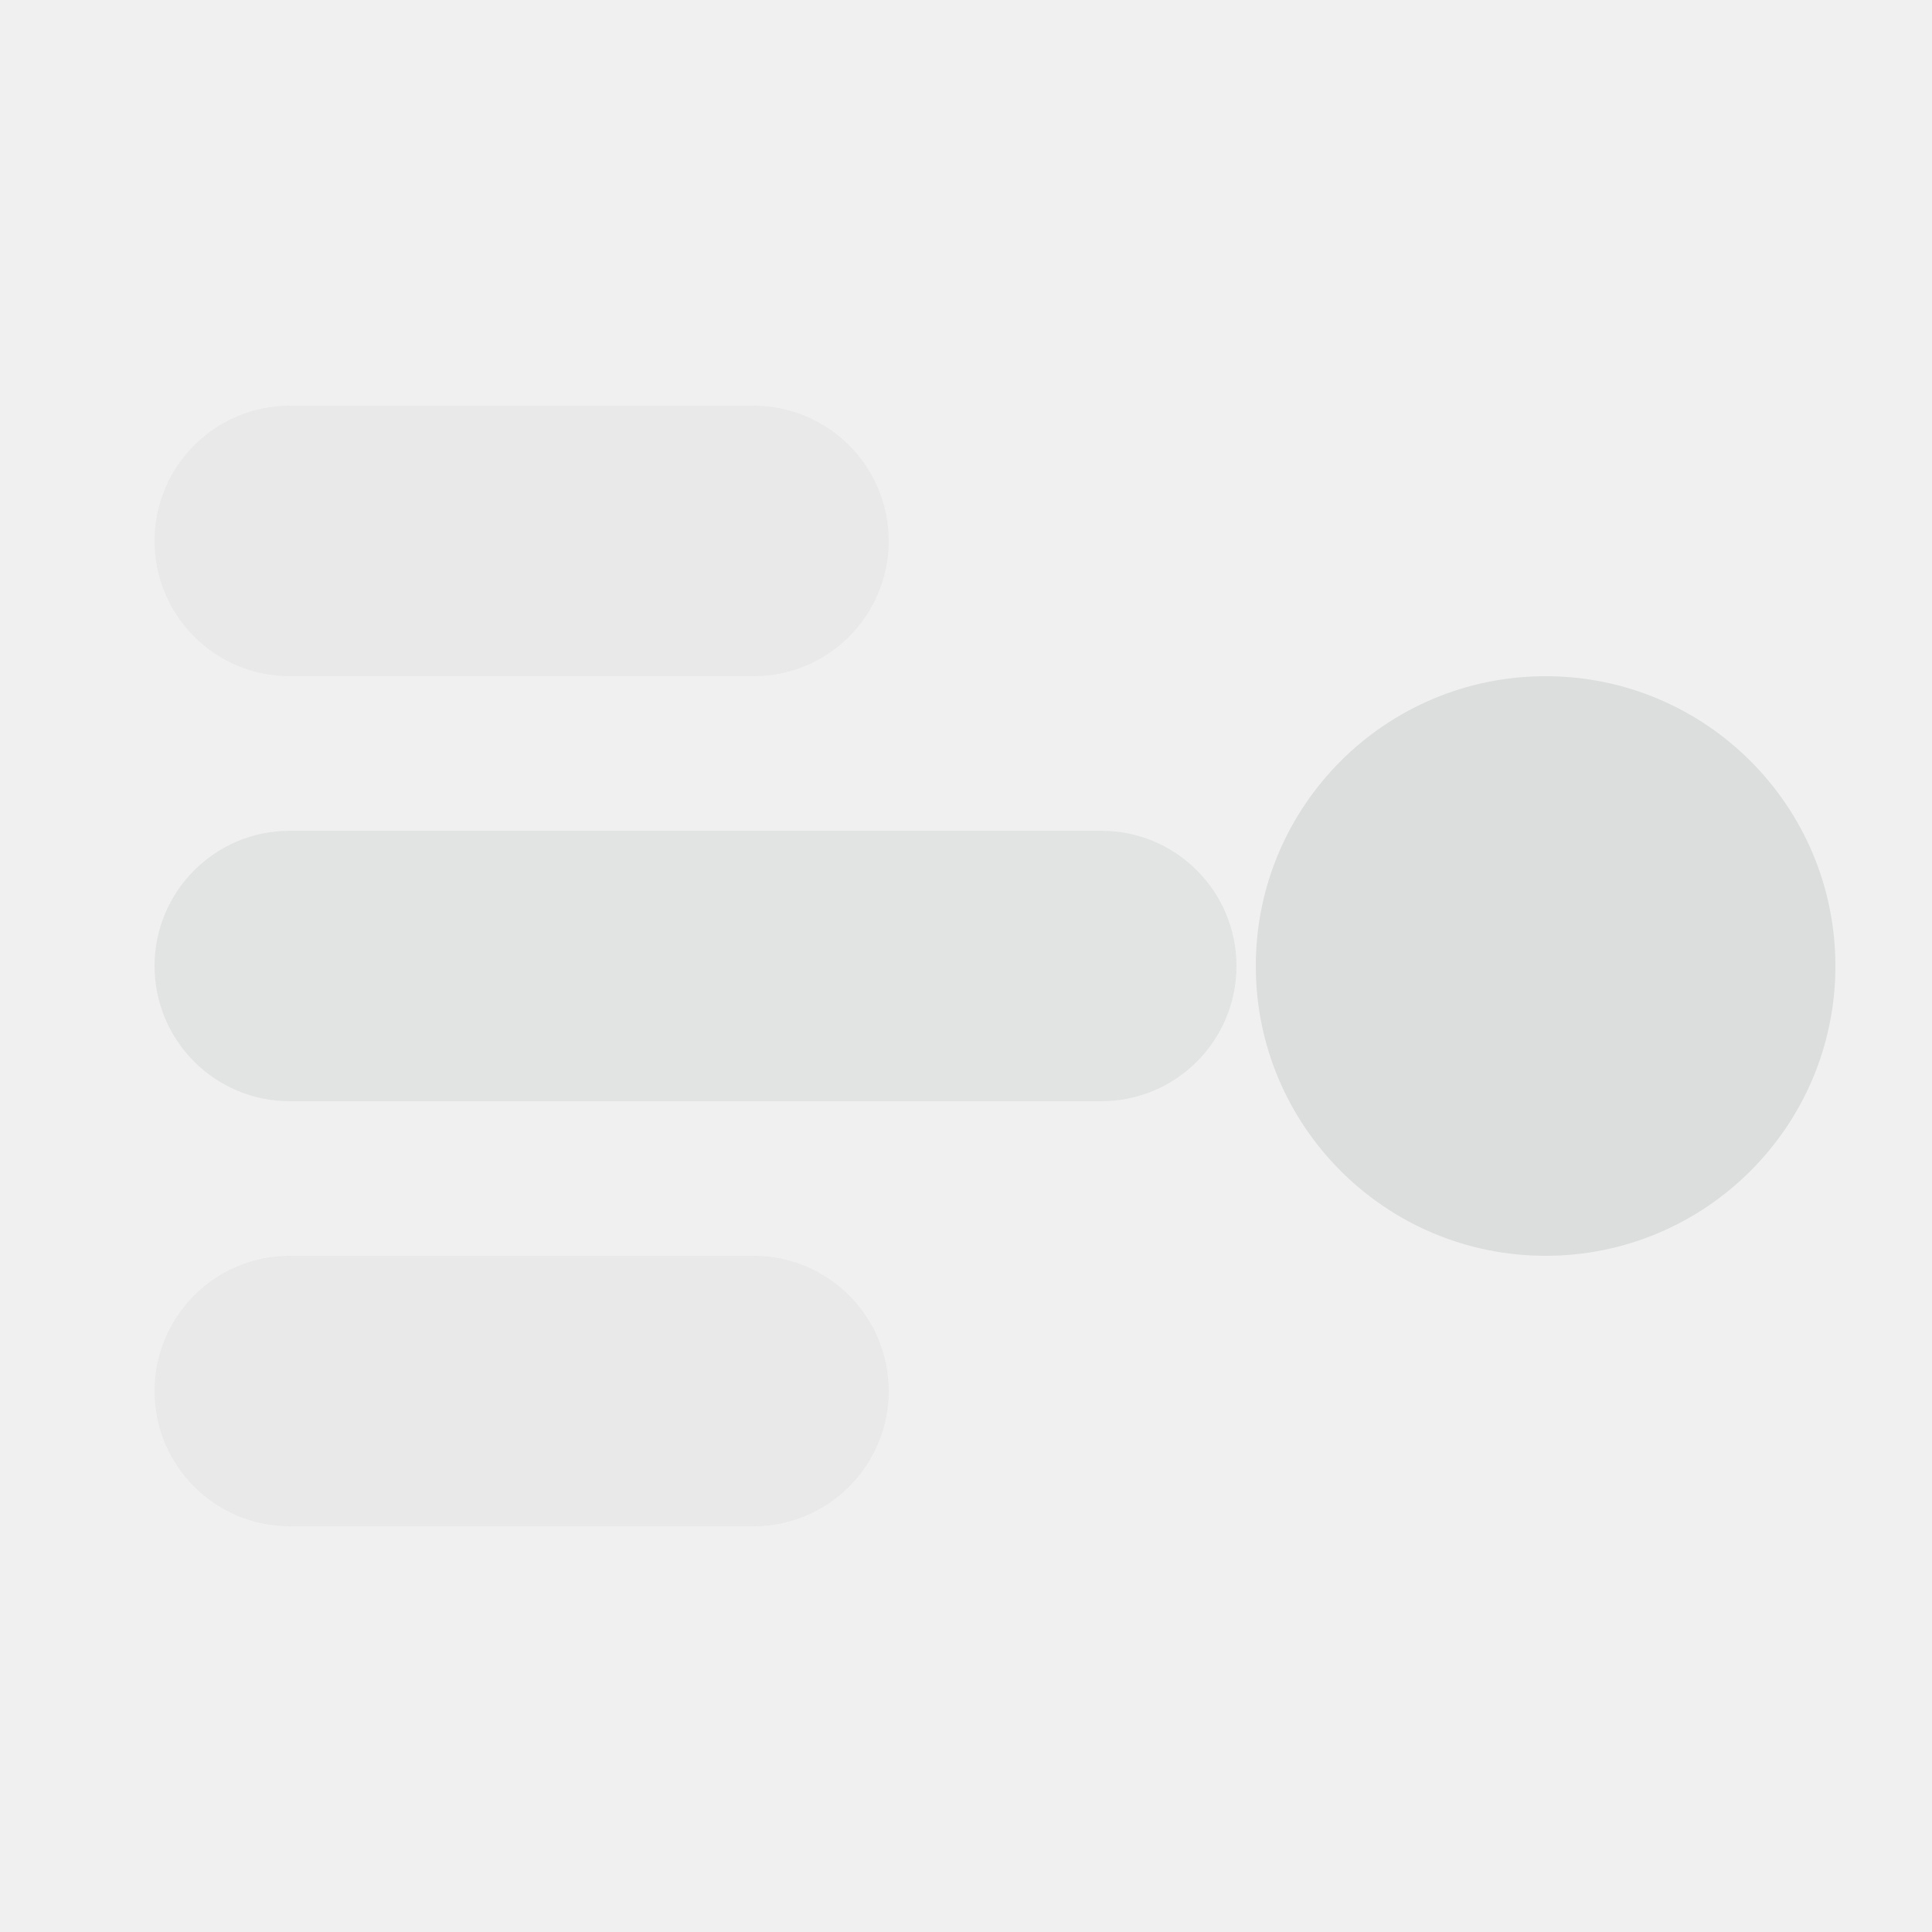
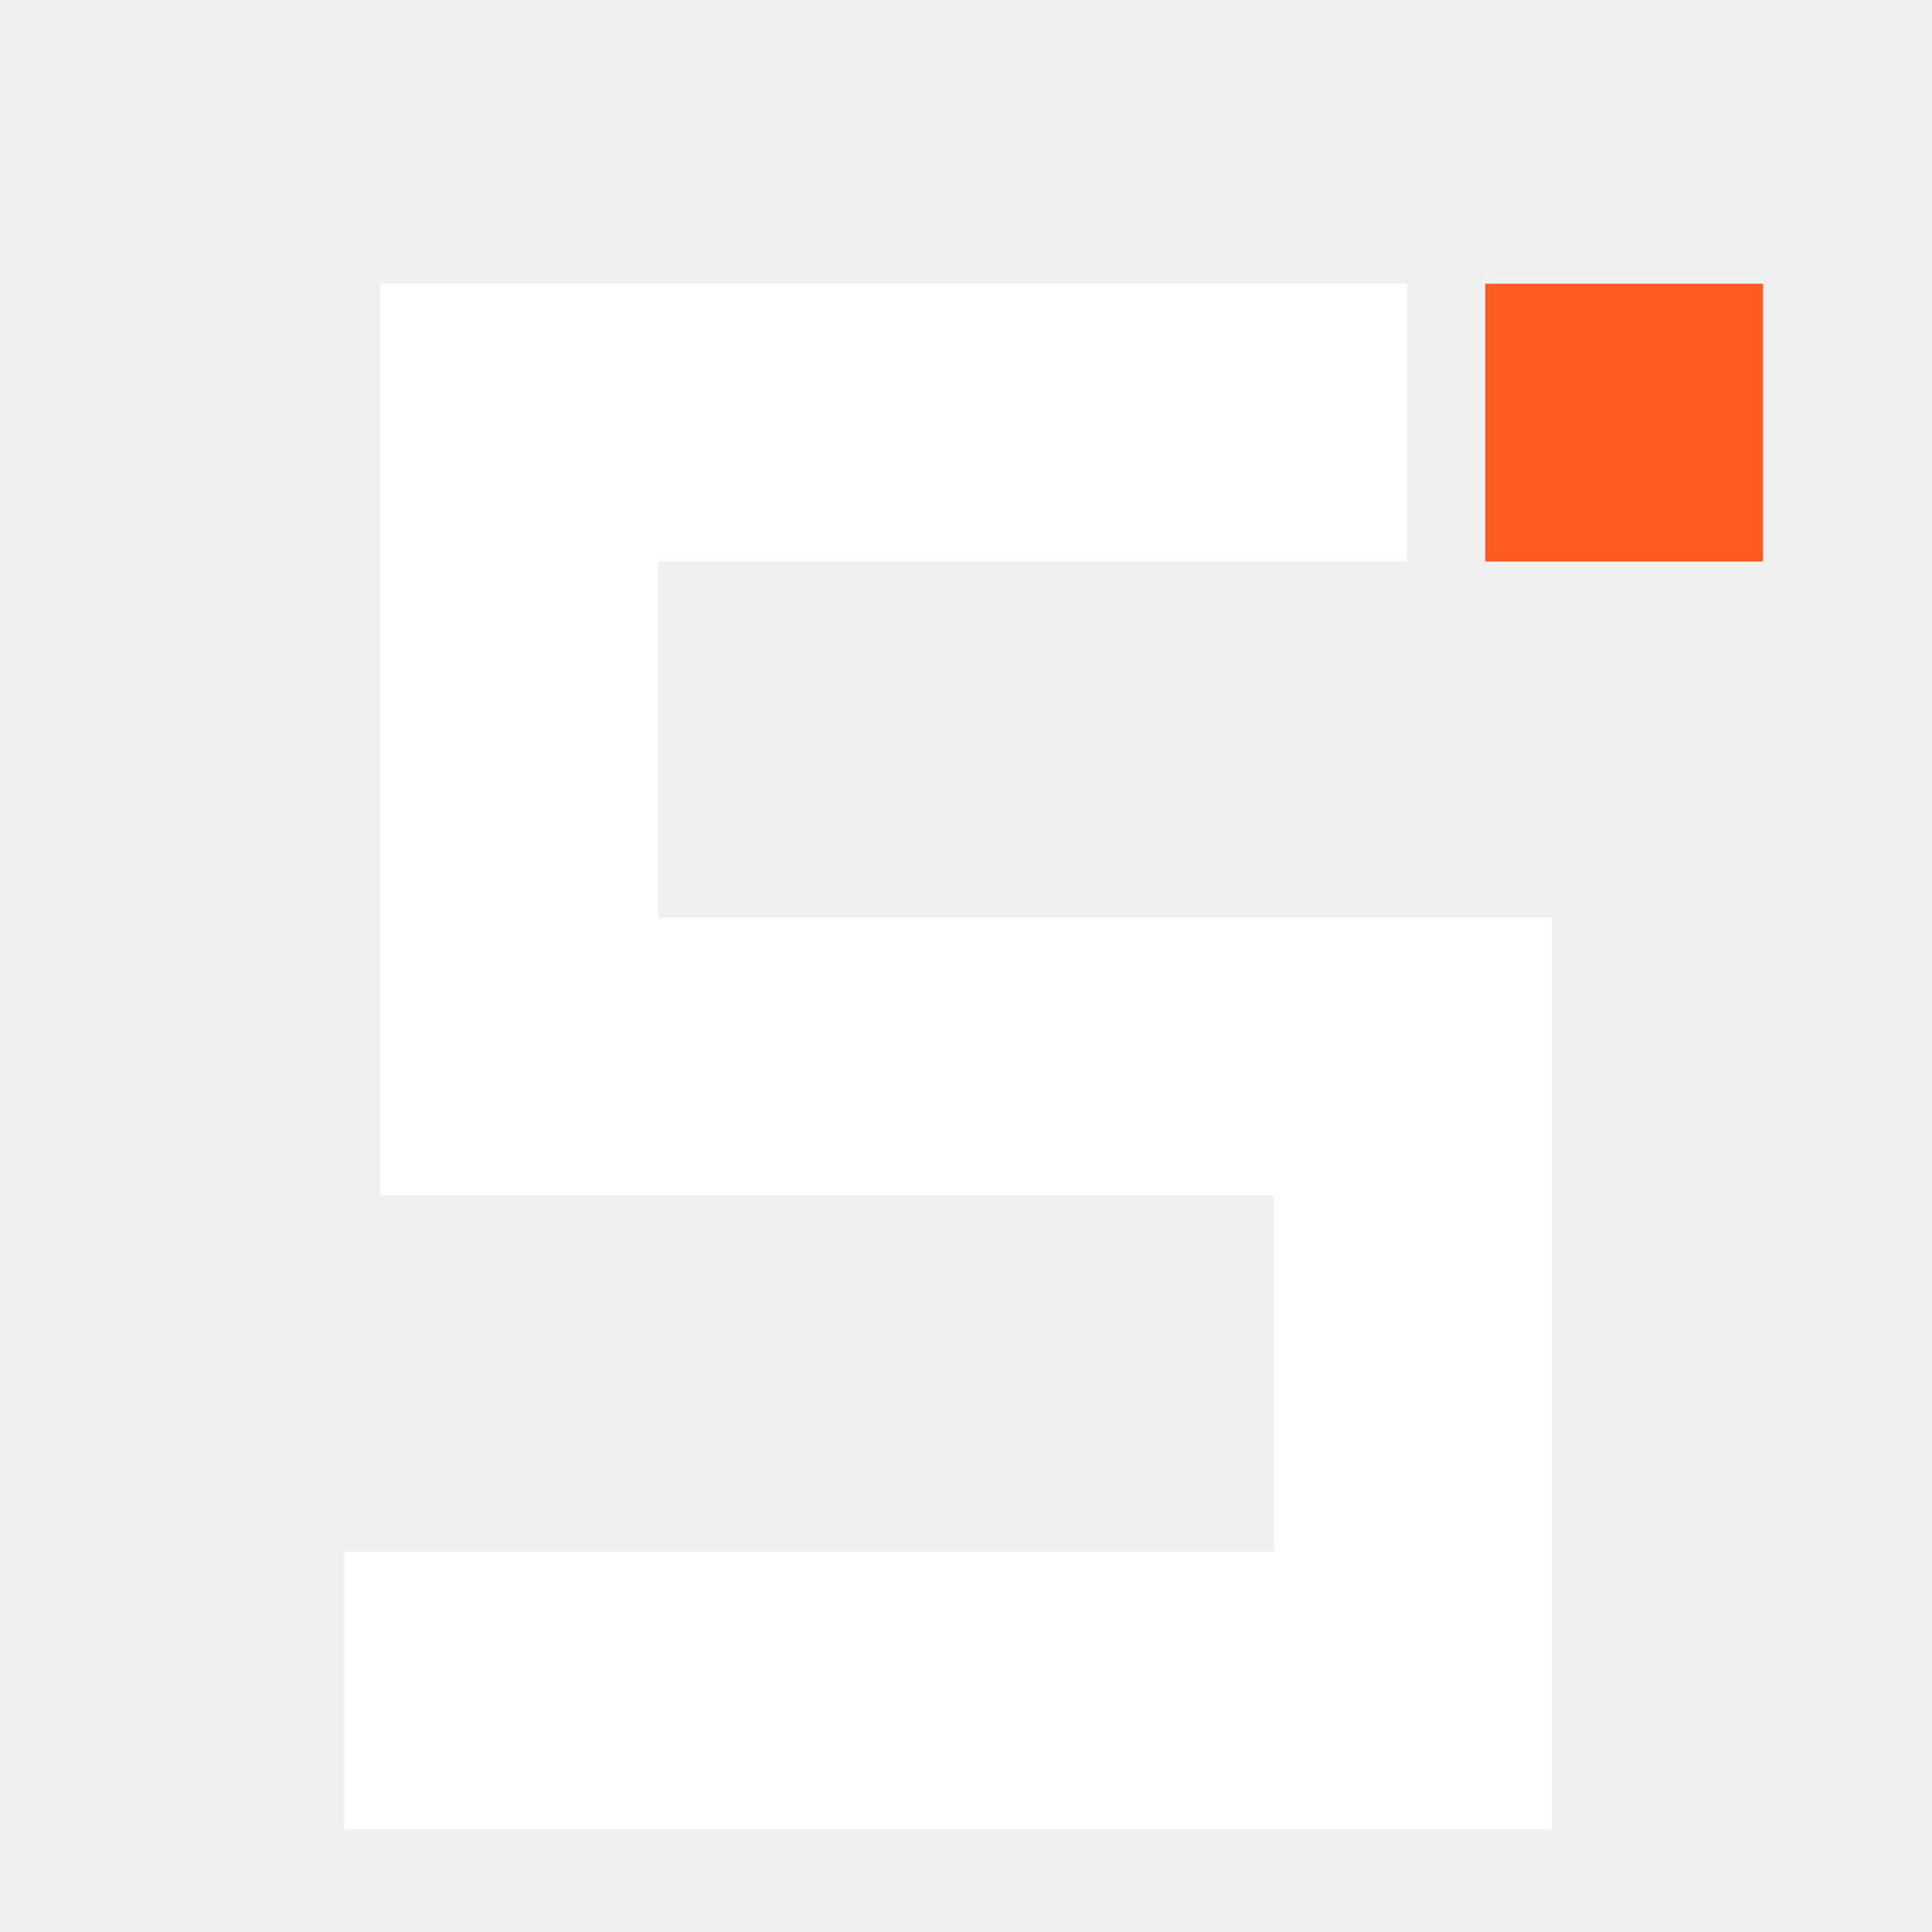
- <svg xmlns="http://www.w3.org/2000/svg" viewBox="0 0 100 100">
-   <g fill="#DCDDDD">
-     <rect x="8" y="21" width="38" height="14" rx="7" opacity="0.38" />
-     <rect x="8" y="43" width="56" height="14" rx="7" opacity="0.68" />
-     <rect x="8" y="65" width="38" height="14" rx="7" opacity="0.38" />
-     <circle cx="80" cy="50" r="15" />
-   </g>
+ <svg xmlns="http://www.w3.org/2000/svg" viewBox="0 0 32 32" fill="none">
+   <path d="M21 7H8.6V17.5H23.4V28H8" stroke="#ffffff" stroke-width="4.6" stroke-linecap="square" stroke-linejoin="miter" />
+   <rect x="24.6" y="4.7" width="4.6" height="4.6" fill="#ff5a1f" />
</svg>
